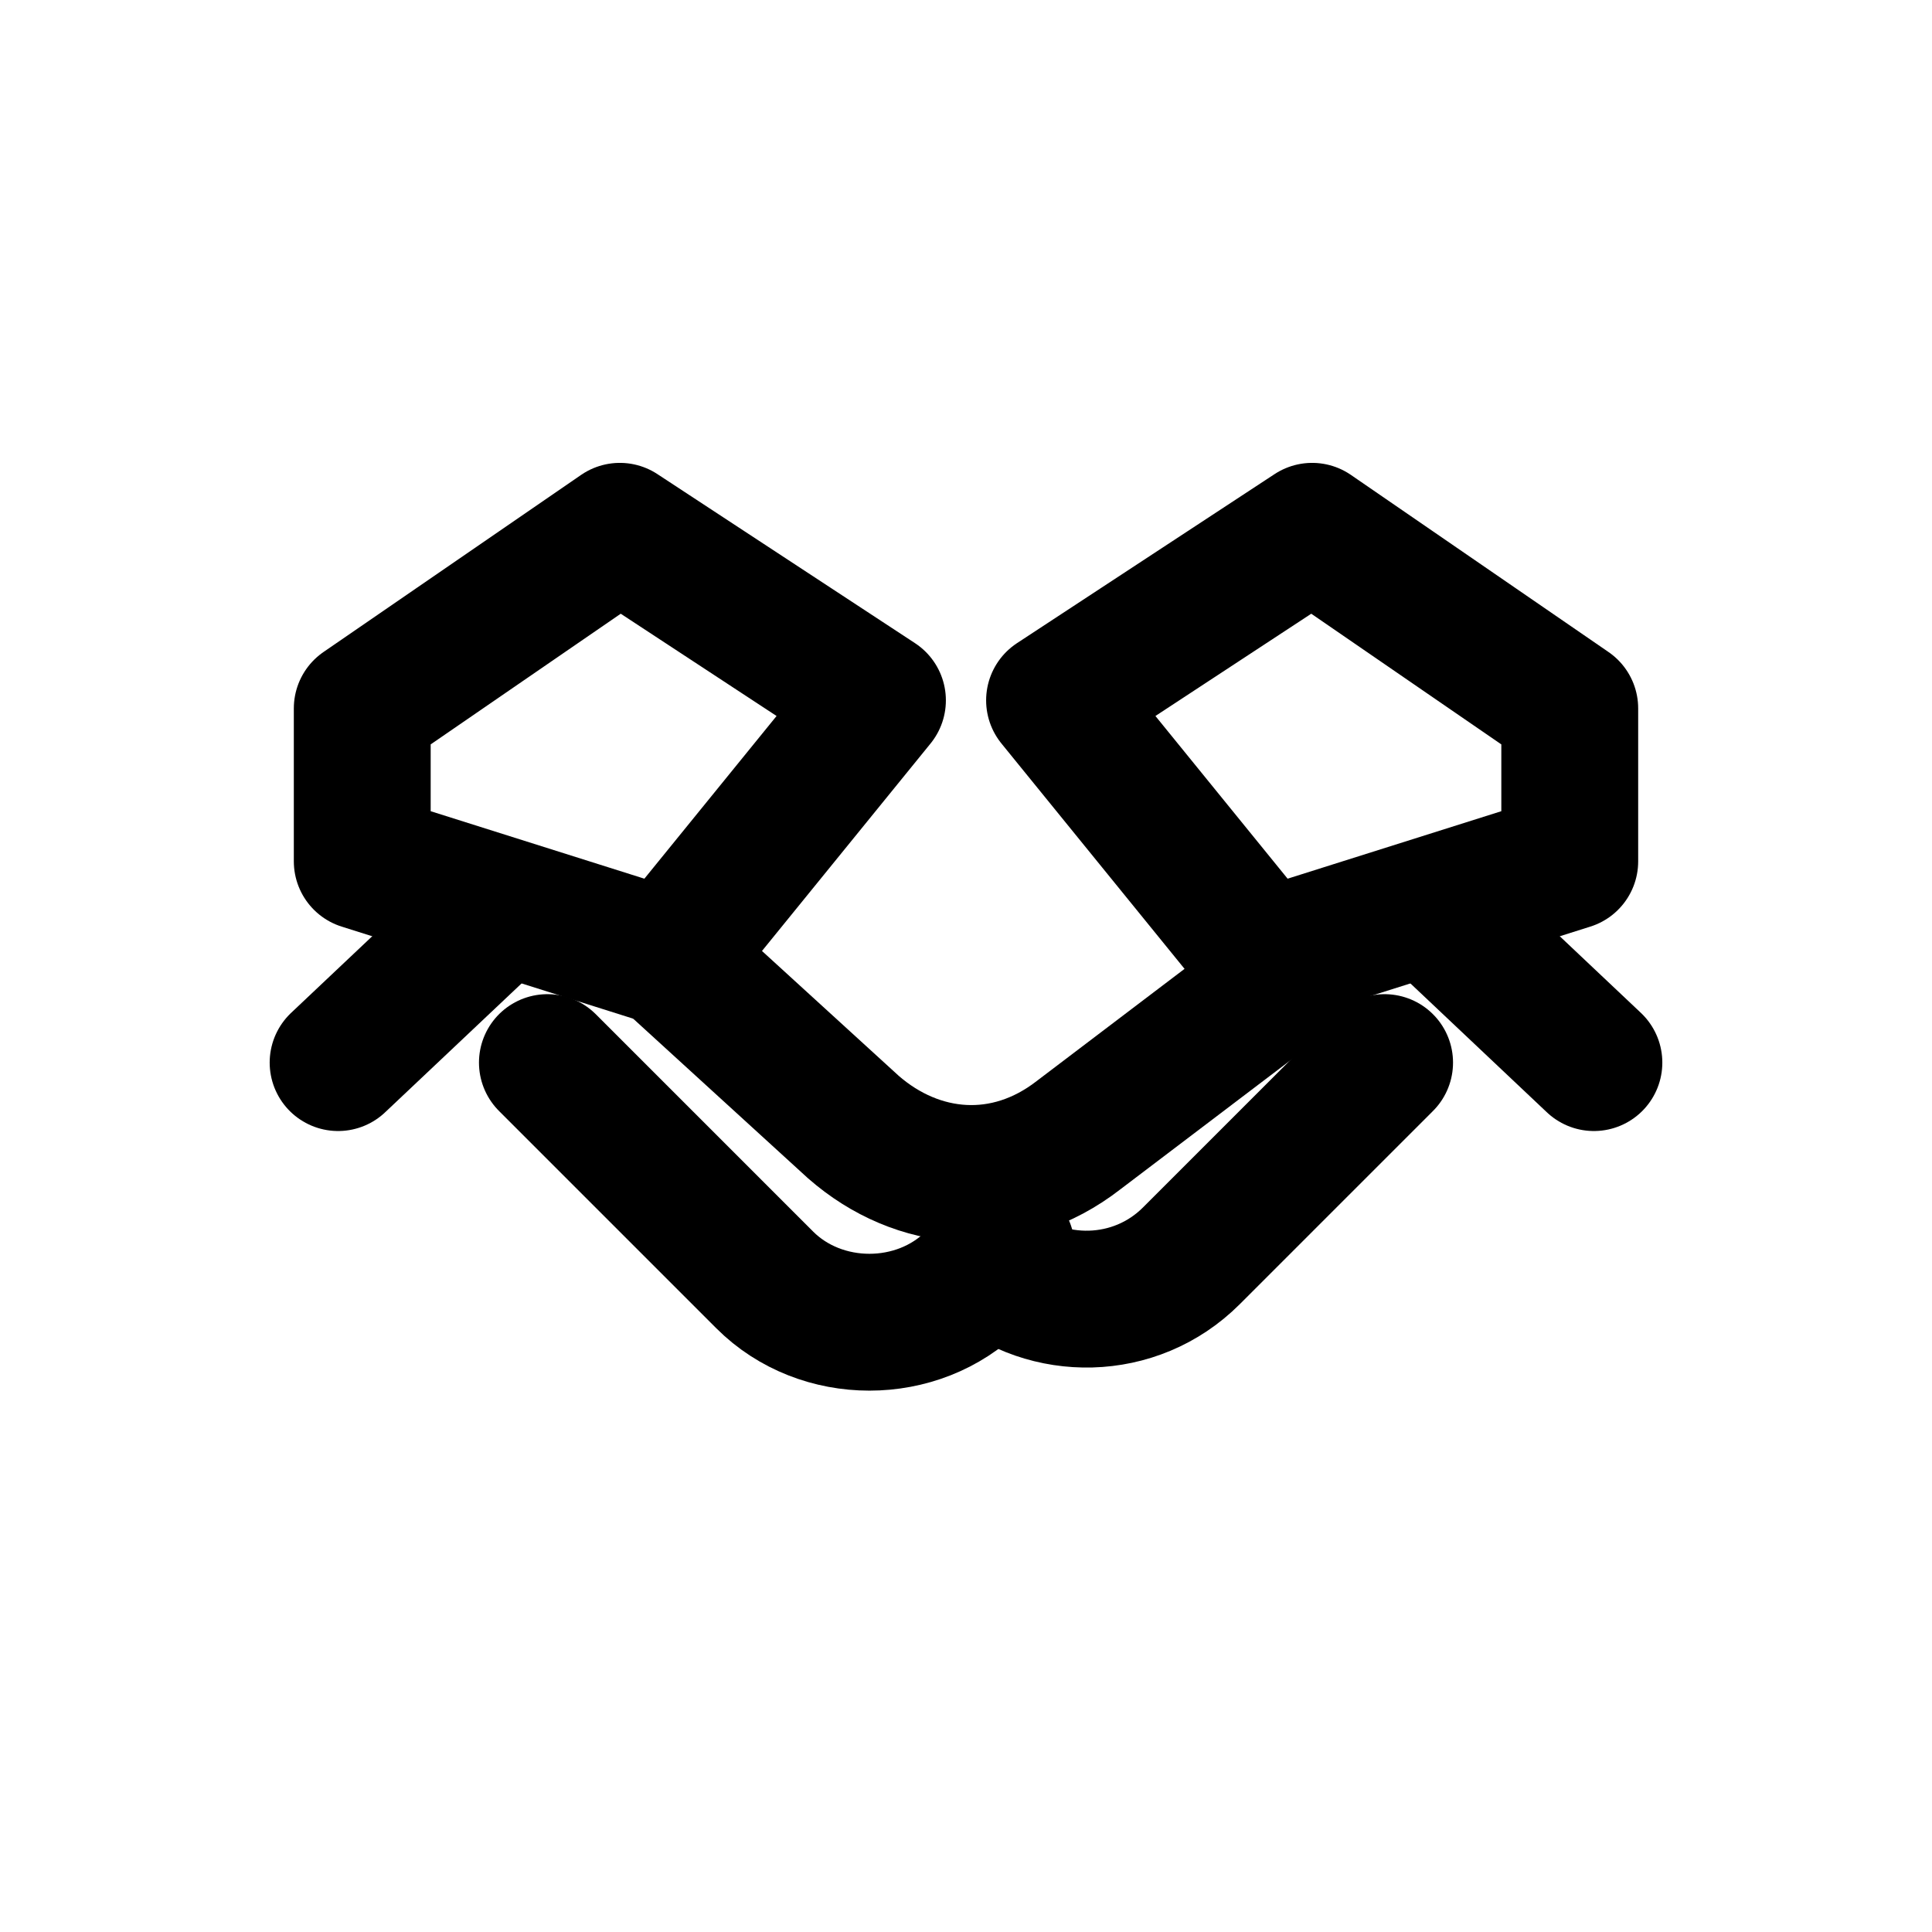
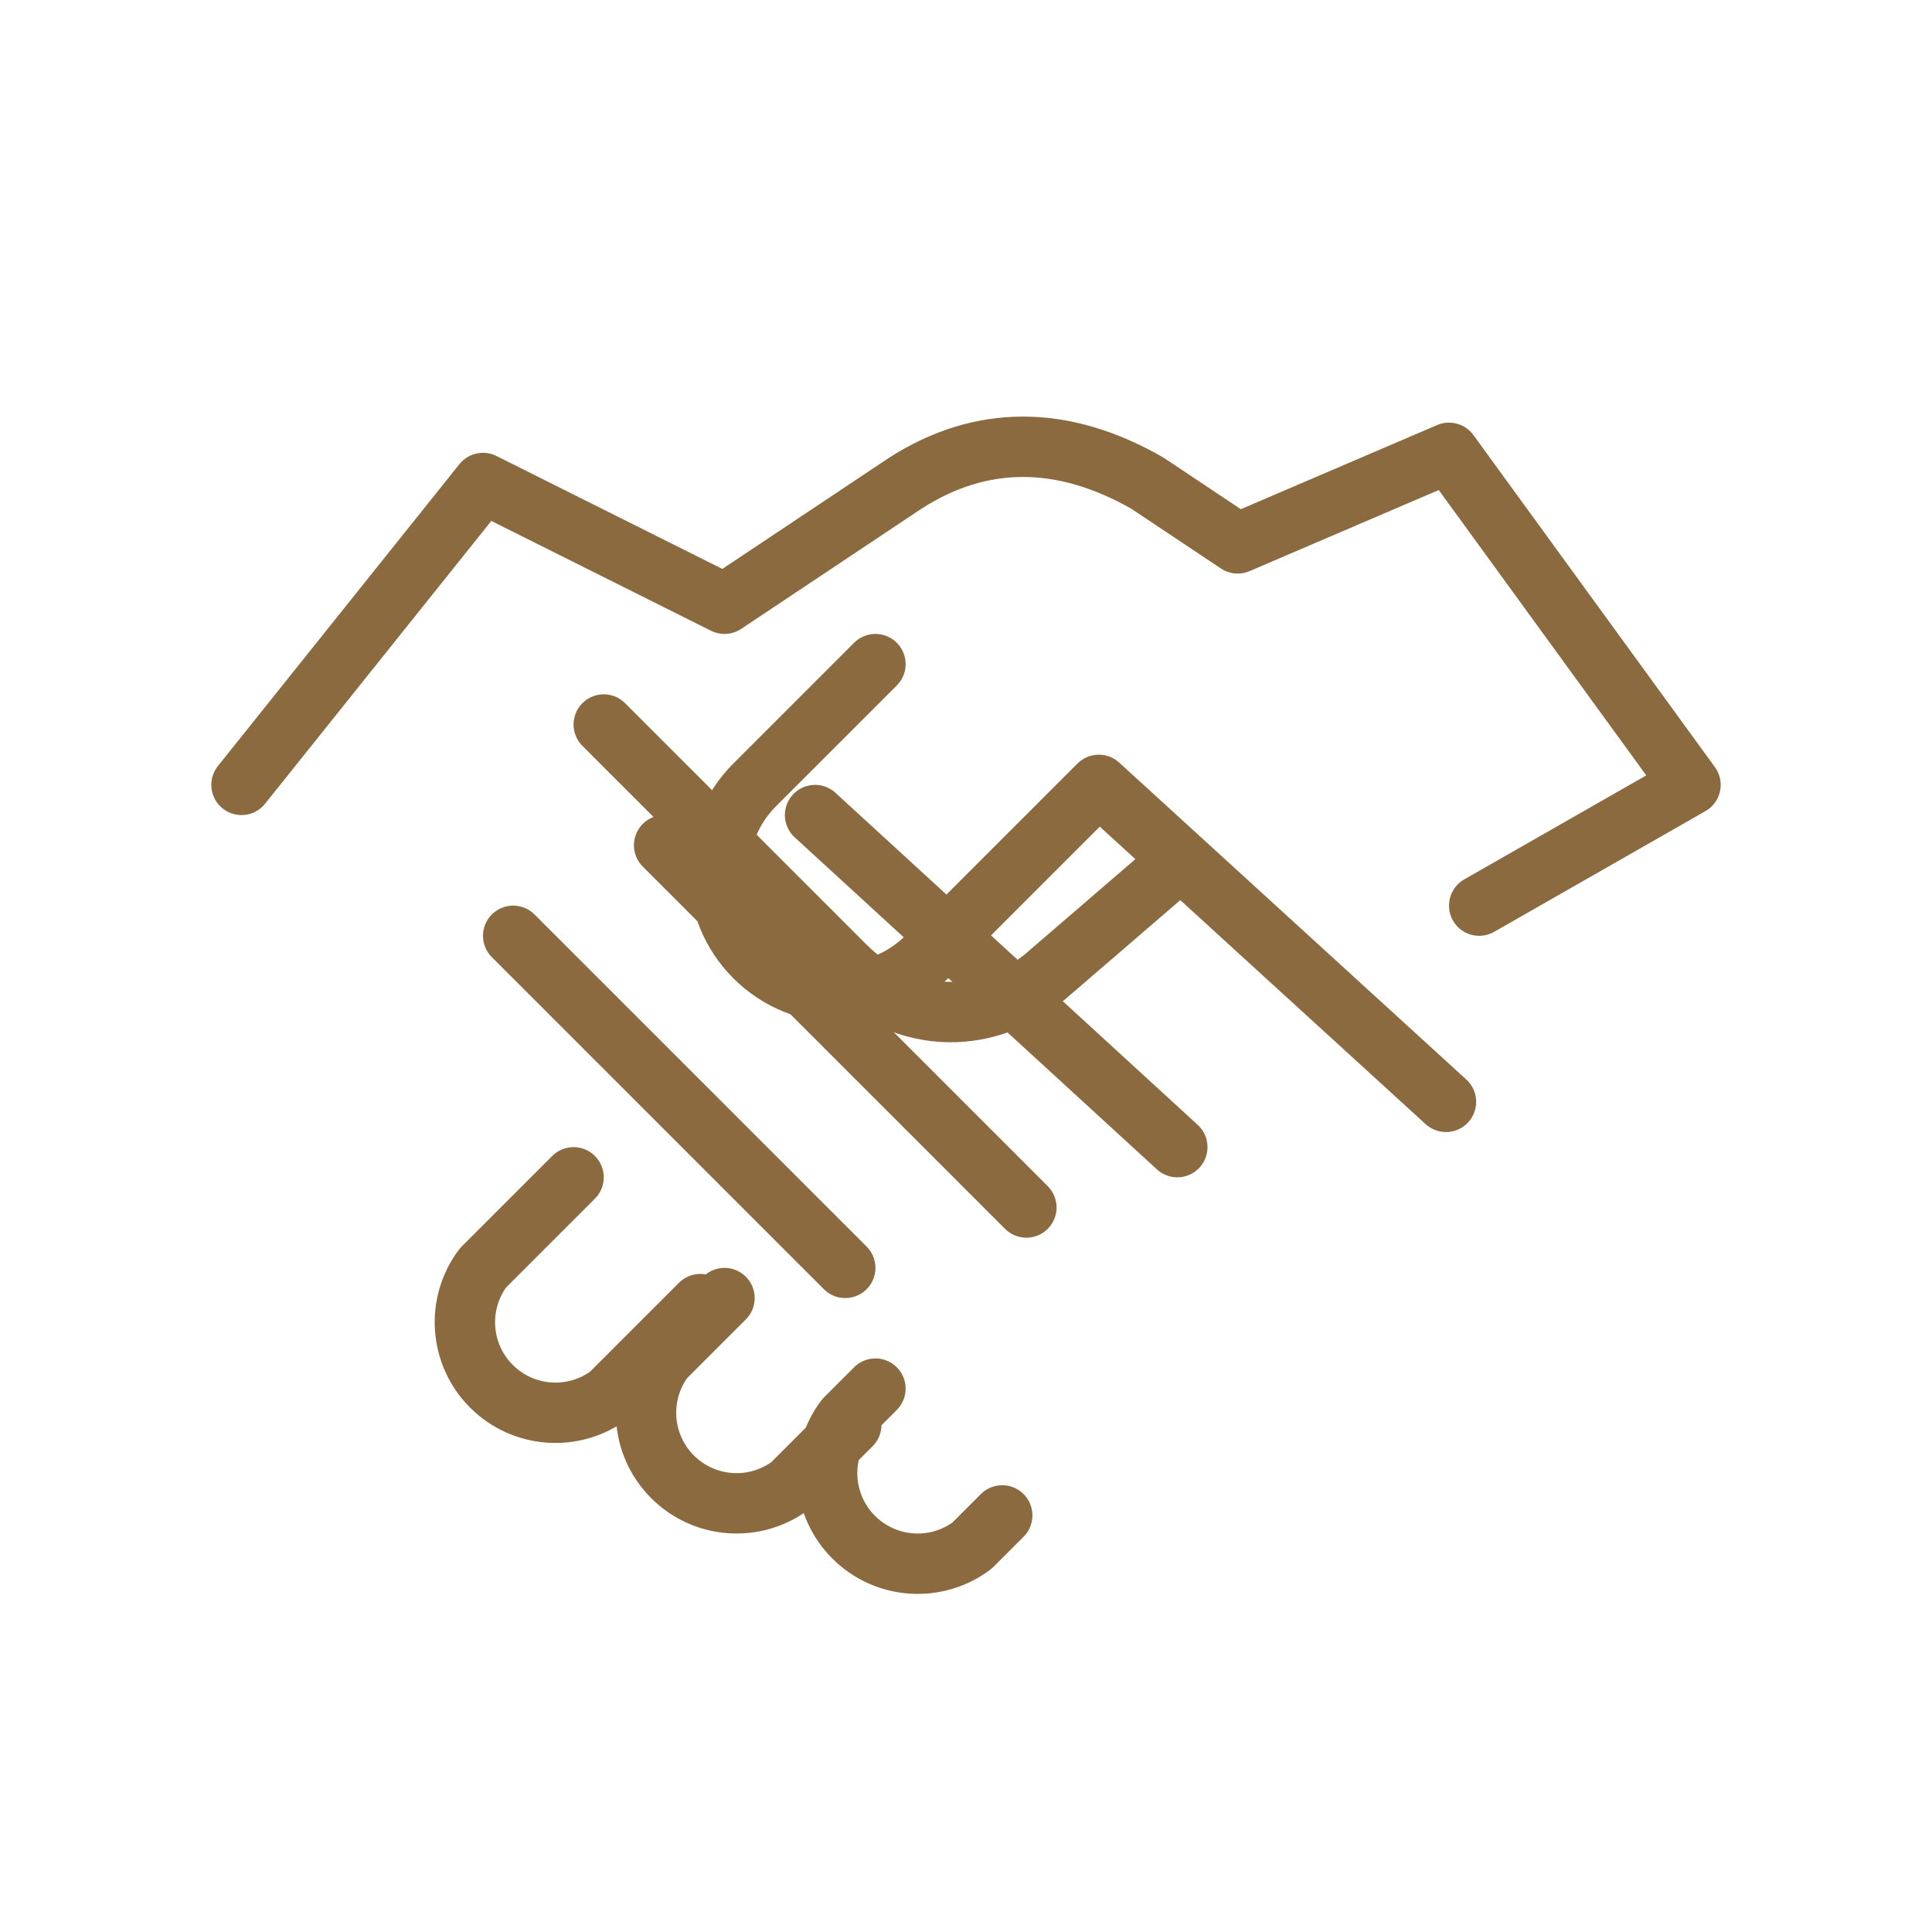
- <svg xmlns="http://www.w3.org/2000/svg" viewBox="0 0 24 24" role="img" aria-labelledby="title desc" width="24" height="24">
-   <g stroke="currentColor" stroke-width="1.7" stroke-linecap="round" stroke-linejoin="round" fill="none">
-     <path d="M4.5 8.8 7.7 6.6l3.2 2.1-2.6 3.2-3.8-1.2Z" />
-     <path d="M19.5 8.8 16.3 6.6l-3.2 2.1 2.6 3.2 3.8-1.2Z" />
-     <path d="M8.3 11.9 10.6 14c.8.7 1.9.8 2.8.1l2.9-2.2" />
-     <path d="M6.8 13.2l2.7 2.7c.7.7 1.9.7 2.6 0l.4-.4" />
-     <path d="M17.2 13.2l-2.4 2.4c-.7.7-1.8.7-2.5.1" />
-     <path d="M6 11.5 4.2 13.2M18 11.5l1.8 1.7" />
+ <svg xmlns="http://www.w3.org/2000/svg" width="64" height="64" viewBox="0 0 64 64" fill="none" color="#8B6A3F" role="img" aria-labelledby="title">
+   <g stroke="currentColor" stroke-width="2" stroke-linecap="round" stroke-linejoin="round">
+     <path d="M8 26l8-10 8 4 6-4c2.5-1.6 5.2-1.6 8 0l3 2 7-3 8 11-7 4" />
+     <path d="M20 24l8 8c2 2 4.8 2 6.8.2l3.6-3.1" />
+     <path d="M29 22l-4 4a4 4 0 0 0 5.7 5.7l5.7-5.7 11.5 10.5" />
+     <path d="M17 31l11 11M22 28l12 12M27 27l12 11" />
+     <path d="M19 39l-3 3a3 3 0 0 0 4.2 4.2l3-3M24 43l-2 2a3 3 0 0 0 4.2 4.2l2-2M29 46l-1 1a3 3 0 0 0 4.2 4.2l1-1" />
  </g>
</svg>
